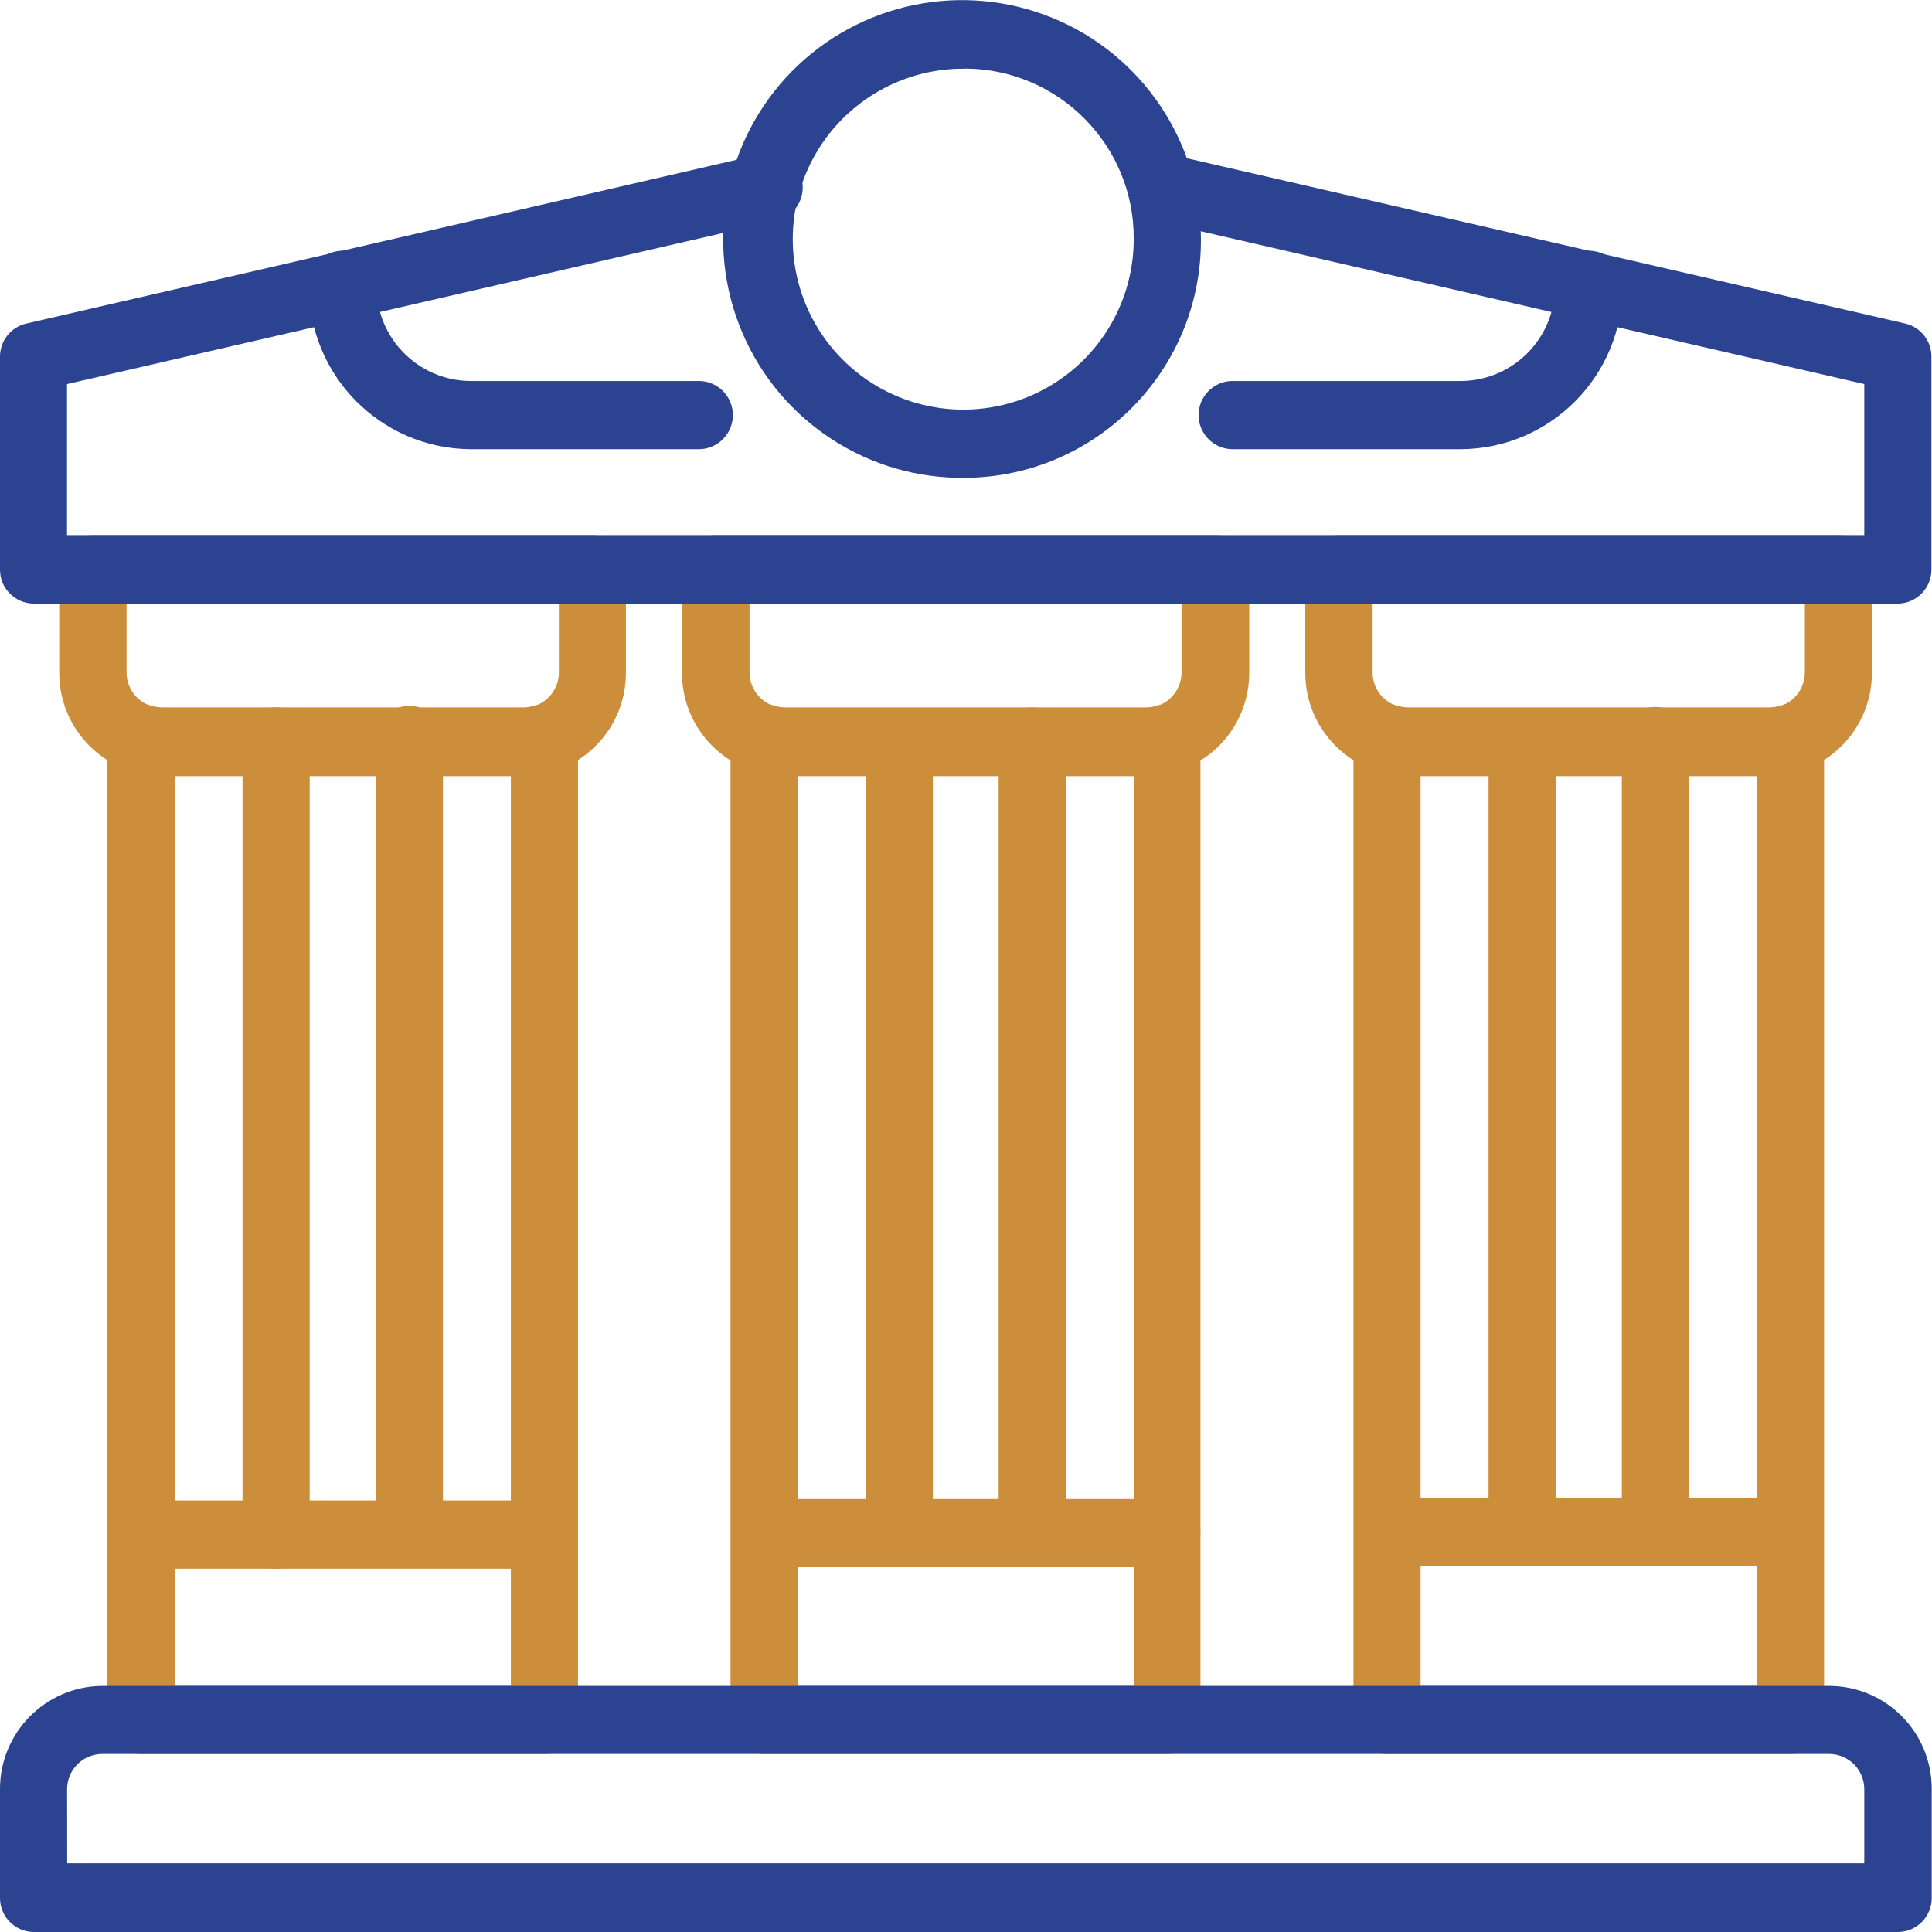
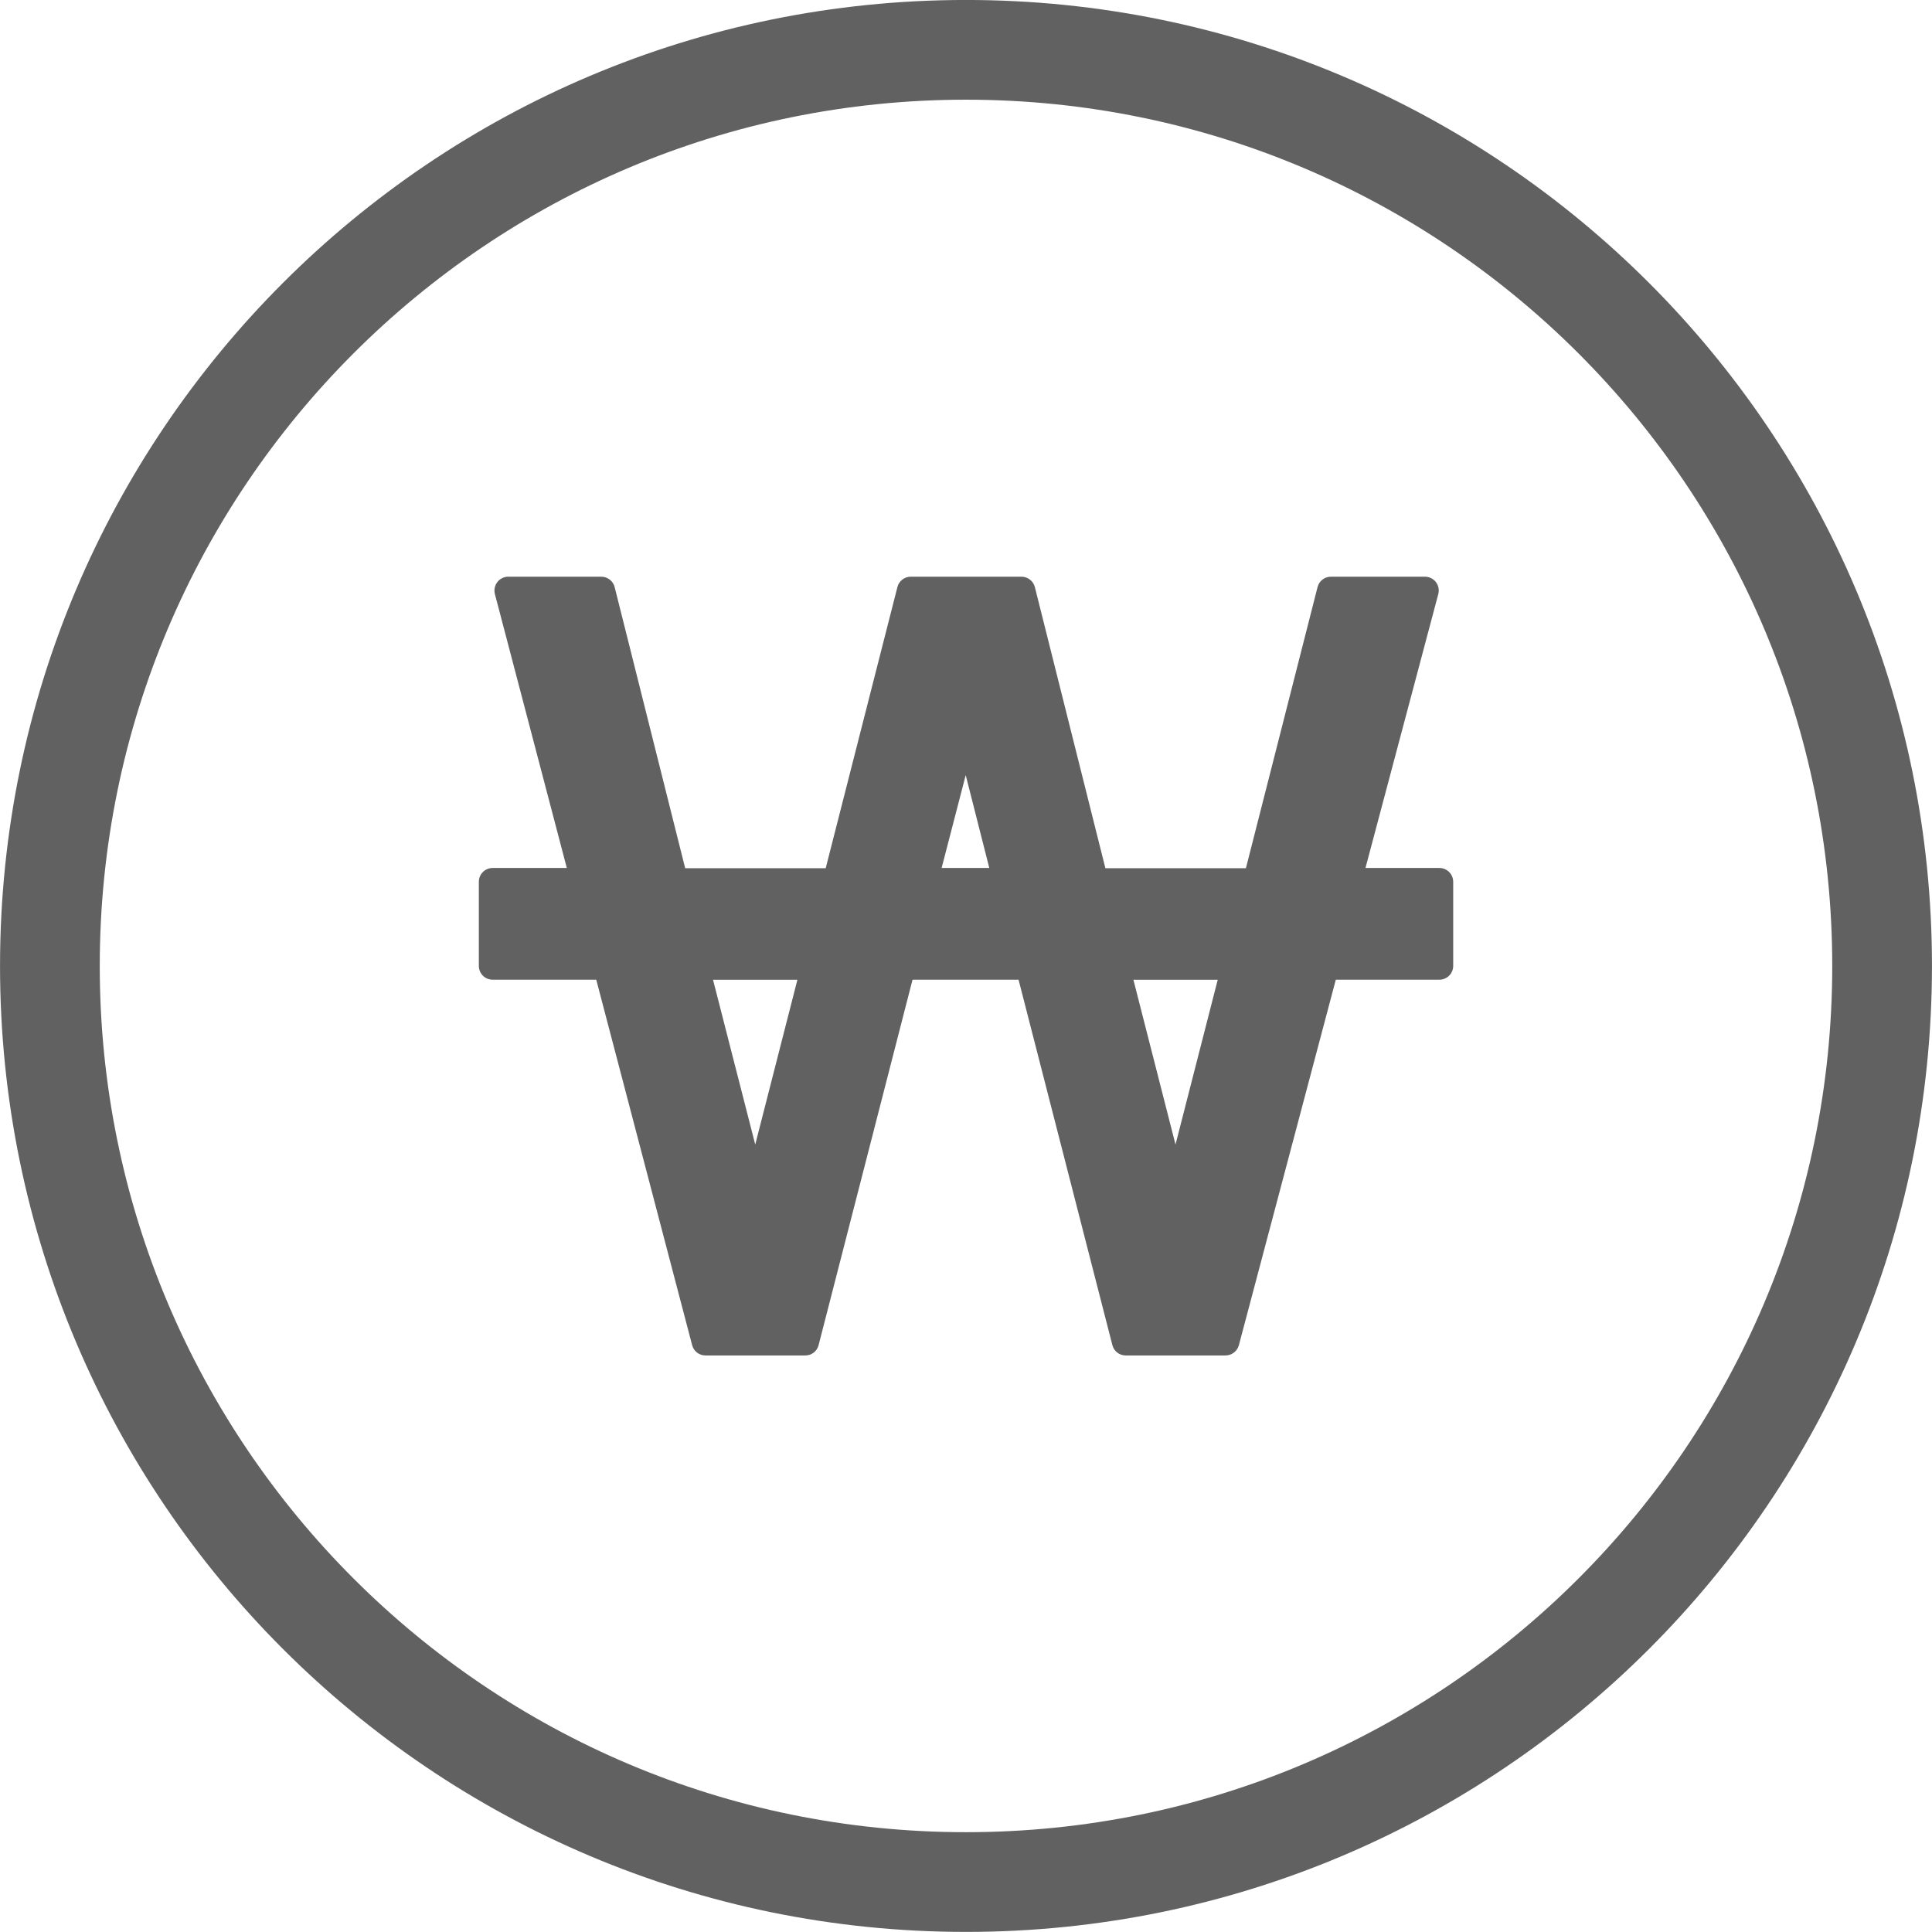
- <svg xmlns="http://www.w3.org/2000/svg" width="43.494" height="43.506" viewBox="0 0 43.494 43.506">
-   <g id="그룹_103" data-name="그룹 103" transform="translate(-574.879 -22.74)">
-     <path id="패스_329" data-name="패스 329" d="M586.679,40.215h-8.166a2.322,2.322,0,0,1-2.3-2.34V35.56a.766.766,0,0,1,.761-.772h11.24a.766.766,0,0,1,.76.772v2.315A2.322,2.322,0,0,1,586.679,40.215Zm-8.95-3.883v1.544a.792.792,0,0,0,.785.8h8.166a.792.792,0,0,0,.784-.8V36.332Z" fill="#cd8e3c" />
-     <path id="패스_330" data-name="패스 330" d="M600.7,40.215h-8.158a2.323,2.323,0,0,1-2.306-2.34V35.56a.771.771,0,0,1,.76-.772H602.25a.771.771,0,0,1,.76.772v2.315A2.323,2.323,0,0,1,600.7,40.215Zm-8.942-3.883v1.544a.792.792,0,0,0,.785.8H600.7a.792.792,0,0,0,.785-.8V36.332Z" fill="#cd8e3c" />
-     <path id="패스_331" data-name="패스 331" d="M614.738,40.215h-8.166a2.322,2.322,0,0,1-2.3-2.34V35.56a.766.766,0,0,1,.76-.772h11.24a.766.766,0,0,1,.76.772v2.315A2.322,2.322,0,0,1,614.738,40.215Zm-8.95-3.883v1.544a.792.792,0,0,0,.784.8h8.166a.792.792,0,0,0,.784-.8V36.332Z" fill="#cd8e3c" />
-     <path id="패스_332" data-name="패스 332" d="M587.136,62.24h-9.078a.764.764,0,0,1-.761-.764V39.362a.758.758,0,0,1,.312-.617.737.737,0,0,1,.672-.114.993.993,0,0,0,.232.041h8.166a.993.993,0,0,0,.232-.041.737.737,0,0,1,.672.114.759.759,0,0,1,.312.617V61.477A.759.759,0,0,1,587.136,62.24ZM578.818,60.7h7.565V40.215h-7.565Z" fill="#cd8e3c" />
-     <path id="패스_333" data-name="패스 333" d="M601.169,62.24h-9.086a.757.757,0,0,1-.753-.764V39.362a.773.773,0,0,1,.3-.617.757.757,0,0,1,.68-.114.928.928,0,0,0,.232.041H600.7a.929.929,0,0,0,.232-.041.753.753,0,0,1,.68.114.773.773,0,0,1,.3.617V61.477A.757.757,0,0,1,601.169,62.24ZM592.843,60.7h7.565V40.215h-7.565Z" fill="#cd8e3c" />
-     <path id="패스_334" data-name="패스 334" d="M615.195,62.24h-9.078a.759.759,0,0,1-.76-.764V39.362a.759.759,0,0,1,.312-.617.737.737,0,0,1,.672-.114.993.993,0,0,0,.232.041h8.166a.993.993,0,0,0,.232-.041.737.737,0,0,1,.672.114.759.759,0,0,1,.312.617V61.477A.759.759,0,0,1,615.195,62.24ZM606.869,60.7h7.573V40.215h-7.573Z" fill="#cd8e3c" />
-     <path id="패스_335" data-name="패스 335" d="M581.1,58.064a.759.759,0,0,1-.76-.764V39.452a.757.757,0,1,1,1.513,0V57.3A.757.757,0,0,1,581.1,58.064Z" fill="#cd8e3c" />
-     <path id="패스_336" data-name="패스 336" d="M584.093,58.032a.757.757,0,0,1-.753-.764V39.419a.757.757,0,1,1,1.513,0V57.268A.759.759,0,0,1,584.093,58.032Z" fill="#cd8e3c" />
-     <path id="패스_337" data-name="패스 337" d="M595.125,58a.757.757,0,0,1-.753-.764V39.492a.757.757,0,1,1,1.513,0V57.236A.759.759,0,0,1,595.125,58Z" fill="#cd8e3c" />
-     <path id="패스_338" data-name="패스 338" d="M598.127,57.967a.764.764,0,0,1-.76-.764V39.46a.761.761,0,1,1,1.521,0V57.2A.764.764,0,0,1,598.127,57.967Z" fill="#cd8e3c" />
-     <path id="패스_339" data-name="패스 339" d="M609.159,57.983a.759.759,0,0,1-.76-.764V39.476a.757.757,0,1,1,1.513,0V57.22A.757.757,0,0,1,609.159,57.983Z" fill="#cd8e3c" />
-     <path id="패스_340" data-name="패스 340" d="M612.153,57.951a.757.757,0,0,1-.753-.764V39.444a.757.757,0,1,1,1.513,0V57.187A.759.759,0,0,1,612.153,57.951Z" fill="#cd8e3c" />
-     <path id="패스_341" data-name="패스 341" d="M587.136,58.064h-9.078a.768.768,0,0,1,0-1.535h9.078a.768.768,0,0,1,0,1.535Z" fill="#cd8e3c" />
-     <path id="패스_342" data-name="패스 342" d="M601.169,58.032h-9.086a.768.768,0,0,1,0-1.535h9.086a.768.768,0,0,1,0,1.535Z" fill="#cd8e3c" />
-     <path id="패스_343" data-name="패스 343" d="M615.195,58h-9.078a.768.768,0,0,1,0-1.535h9.078a.768.768,0,0,1,0,1.535Z" fill="#cd8e3c" />
-     <path id="패스_344" data-name="패스 344" d="M617.62,66.246H575.632a.764.764,0,0,1-.753-.772V63.037a2.32,2.32,0,0,1,2.3-2.332h38.9a2.315,2.315,0,0,1,2.3,2.332v2.437A.764.764,0,0,1,617.62,66.246ZM576.392,64.7H616.86V63.037a.792.792,0,0,0-.785-.8h-38.9a.792.792,0,0,0-.785.8Z" fill="#2b4390" />
-     <path id="패스_345" data-name="패스 345" d="M617.62,36.332H575.632a.764.764,0,0,1-.753-.772V30.775a.763.763,0,0,1,.584-.747l16.6-3.827a.77.77,0,0,1,.336,1.5l-16.011,3.688v3.4H616.86v-3.4L601,27.736a.772.772,0,0,1-.576-.918.761.761,0,0,1,.913-.577l16.451,3.786a.763.763,0,0,1,.584.747V35.56A.764.764,0,0,1,617.62,36.332Z" fill="#2b4390" />
-     <path id="패스_346" data-name="패스 346" d="M596.63,33.5a5.379,5.379,0,1,1,5.292-5.378A5.346,5.346,0,0,1,596.63,33.5Zm0-9.213a3.839,3.839,0,1,0,3.779,3.835A3.816,3.816,0,0,0,596.63,24.284Z" fill="#2b4390" />
-     <path id="패스_347" data-name="패스 347" d="M590.642,32.855h-5.18a3.661,3.661,0,0,1-3.626-3.68.761.761,0,1,1,1.521,0,2.131,2.131,0,0,0,2.105,2.145h5.18a.768.768,0,0,1,0,1.535Z" fill="#2b4390" />
-     <path id="패스_348" data-name="패스 348" d="M607.79,32.855h-5.18a.768.768,0,0,1,0-1.535h5.18a2.131,2.131,0,0,0,2.105-2.145.761.761,0,1,1,1.521,0A3.661,3.661,0,0,1,607.79,32.855Z" fill="#2b4390" />
+ <svg xmlns="http://www.w3.org/2000/svg" width="34" height="34" viewBox="0 0 34 34">
+   <g id="link-5" transform="translate(-780 -732)">
+     <g id="Vector_Smart_Object" data-name="Vector Smart Object" transform="translate(638.238 509.784)">
+       <path id="패스_234" data-name="패스 234" d="M167.092,237.491h-1.3l1.283-4.826a.243.243,0,0,0-.233-.3h-1.659a.242.242,0,0,0-.234.182l-1.261,4.948h-2.473l-1.241-4.947a.244.244,0,0,0-.236-.183h-1.949a.242.242,0,0,0-.234.182l-1.262,4.948H153.82l-1.241-4.947a.243.243,0,0,0-.235-.183h-1.639a.244.244,0,0,0-.235.3l1.267,4.826h-1.306a.243.243,0,0,0-.242.242v1.483a.242.242,0,0,0,.242.241h1.824l1.688,6.433a.242.242,0,0,0,.235.18h1.756a.24.24,0,0,0,.234-.182l1.653-6.431h1.866l1.651,6.431a.242.242,0,0,0,.234.182h1.756a.245.245,0,0,0,.236-.18l1.706-6.433h1.823a.243.243,0,0,0,.243-.241v-1.483A.243.243,0,0,0,167.092,237.491Zm-3.9,1.967-.743,2.9-.741-2.9Zm-4.02-1.967h-.839l.424-1.634Zm-3.377,1.967-.742,2.9-.743-2.9Z" fill="#616161" />
+       <circle id="타원_3" data-name="타원 3" cx="16.122" cy="16.122" r="16.122" transform="translate(142.64 223.093)" fill="none" stroke="#616161" stroke-miterlimit="10" stroke-width="1.755" />
+     </g>
  </g>
</svg>
